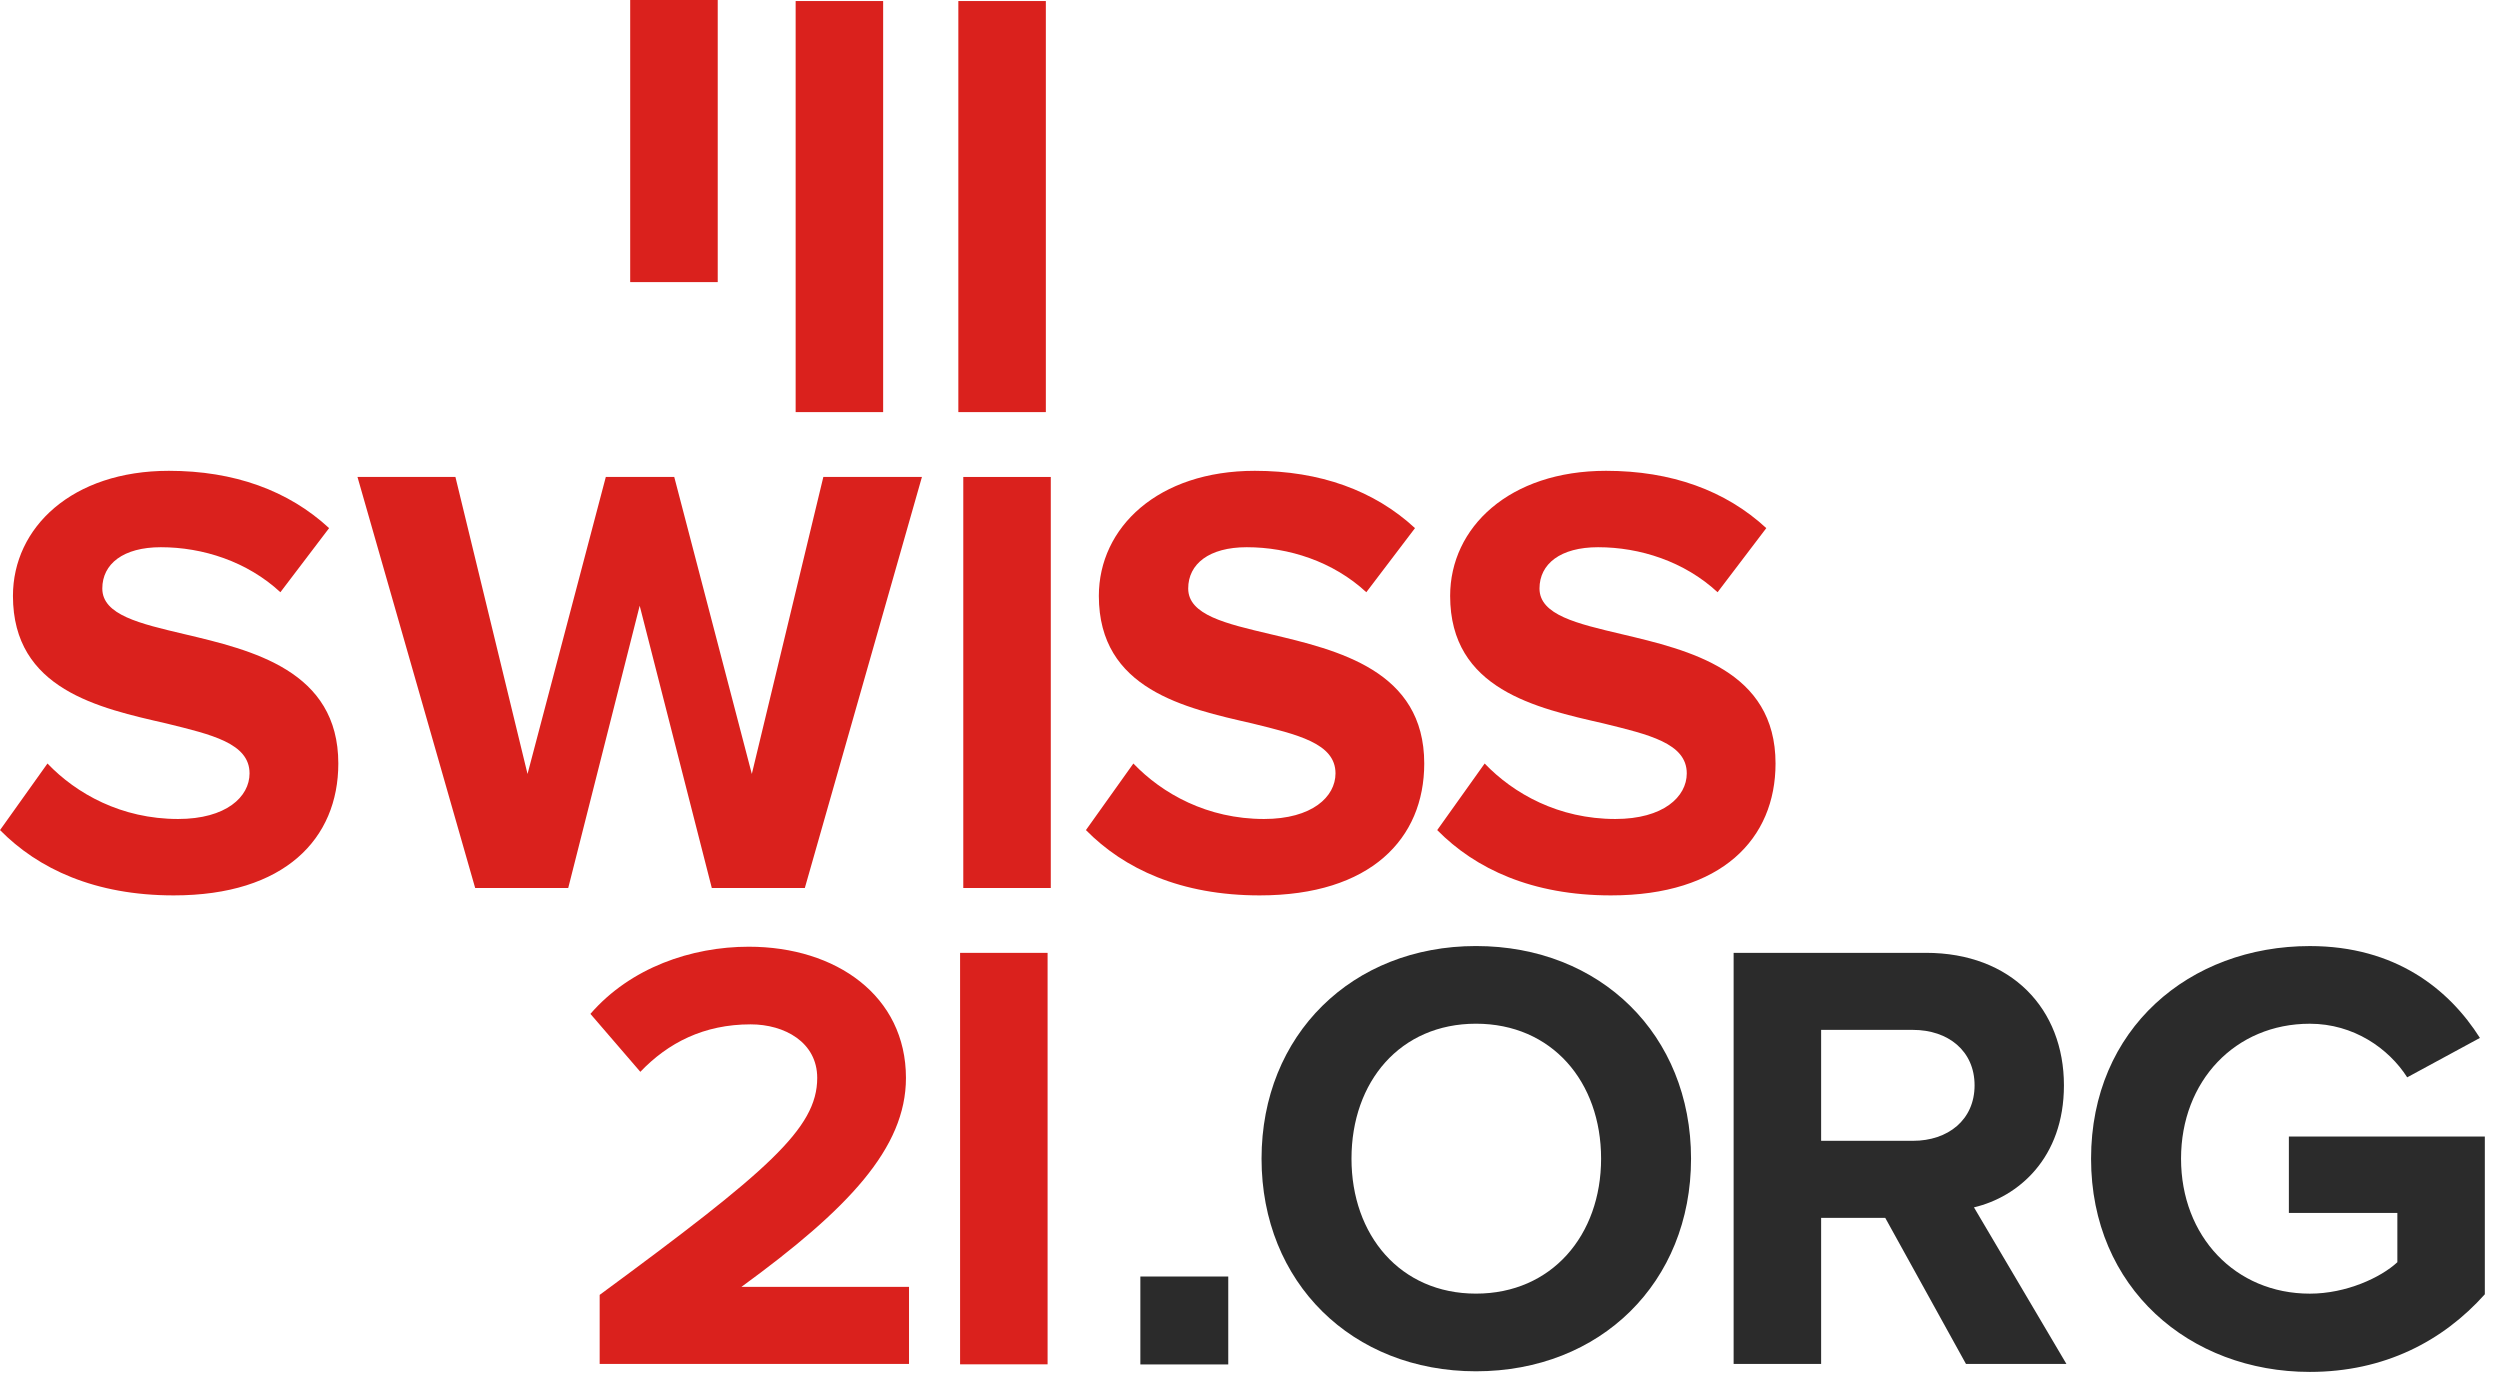
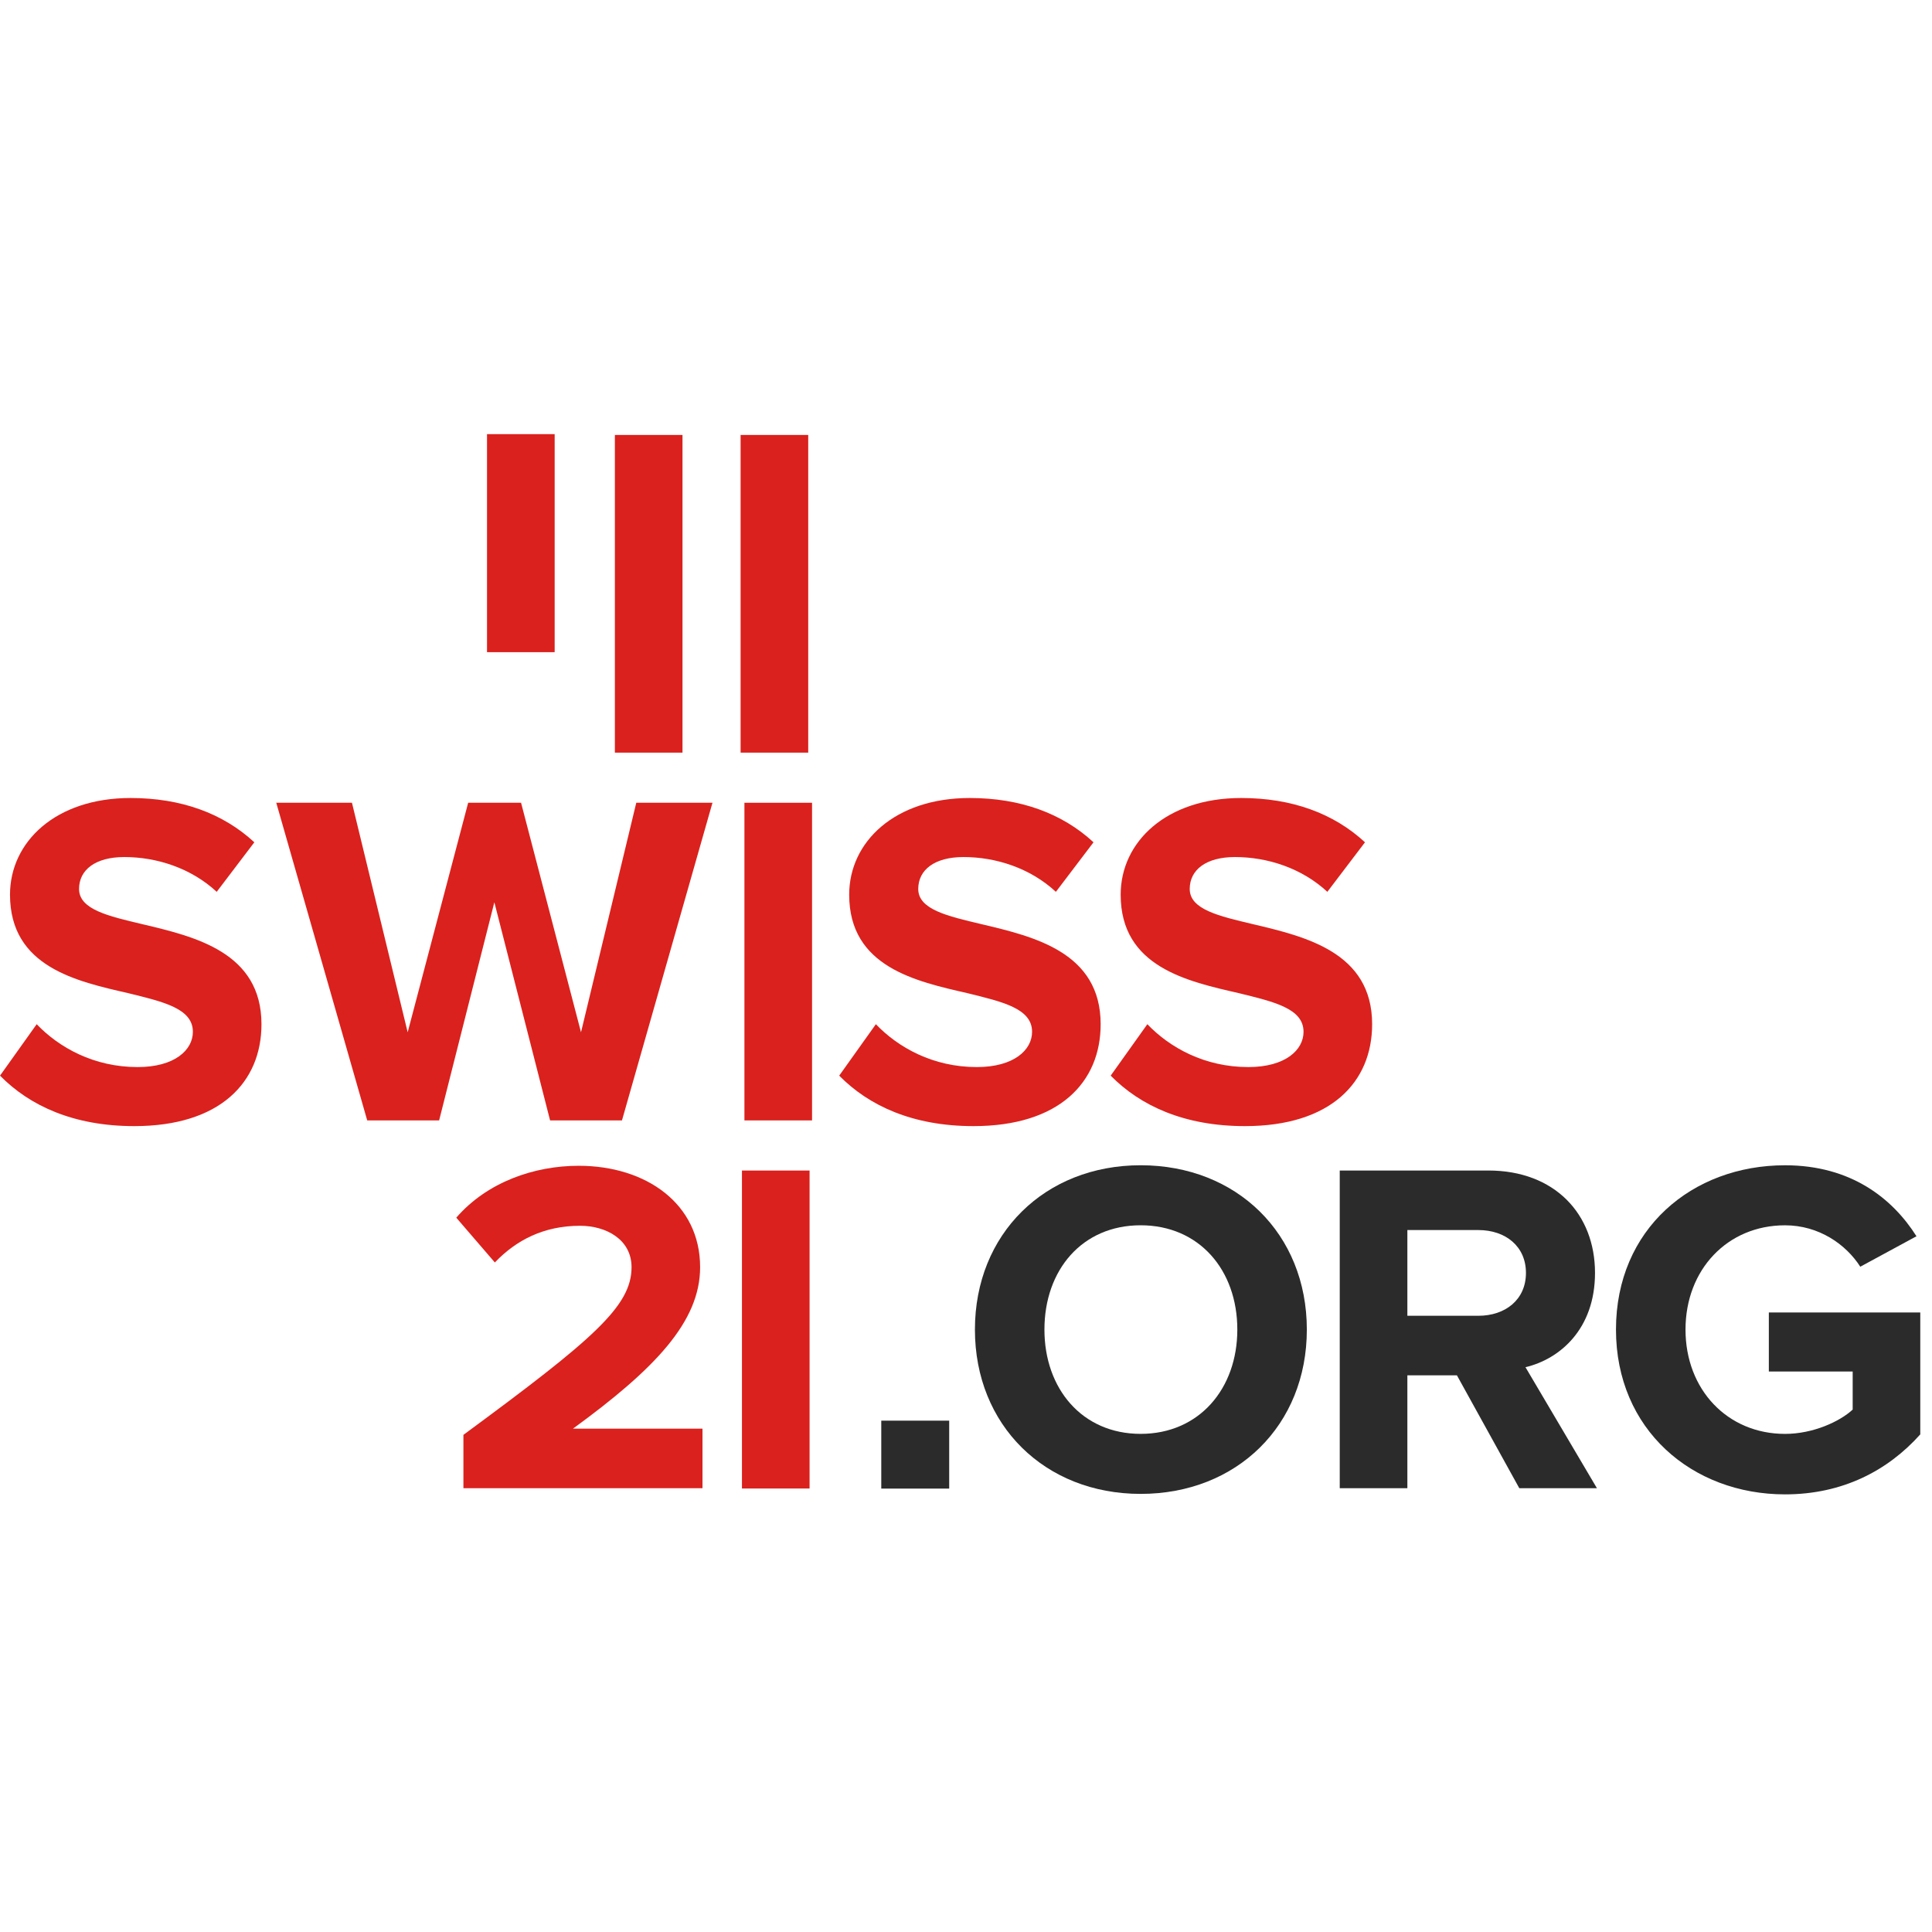
- <svg xmlns="http://www.w3.org/2000/svg" width="89px" height="49px" viewBox="0 0 89 49" version="1.1">
-   <defs />
-   <g id="8-Logo" stroke="none" stroke-width="1" fill="none" fill-rule="evenodd" transform="translate(-45, -103)">
-     <g id="Group-7" transform="translate(45, 103)">
-       <path d="M52.545,36.444 C49.847,36.444 48.113,38.506 48.113,41.249 C48.113,43.969 49.847,46.053 52.545,46.053 C55.244,46.053 56.999,43.969 56.999,41.249 C56.999,38.506 55.244,36.444 52.545,36.444 M52.545,33.679 C56.977,33.679 60.201,36.839 60.201,41.249 C60.201,45.658 56.977,48.818 52.545,48.818 C48.135,48.818 44.911,45.658 44.911,41.249 C44.911,36.839 48.135,33.679 52.545,33.679" id="Fill-1" fill="#2B2B2B" />
-       <path d="M68.101,36.664 L64.832,36.664 L64.832,40.613 L68.101,40.613 C69.351,40.613 70.295,39.867 70.295,38.638 C70.295,37.41 69.351,36.664 68.101,36.664 Z M67.114,43.355 L64.832,43.355 L64.832,48.555 L61.717,48.555 L61.717,33.921 L68.562,33.921 C71.611,33.921 73.476,35.918 73.476,38.638 C73.476,41.227 71.853,42.609 70.273,42.982 L73.564,48.555 L69.988,48.555 L67.114,43.355 Z" id="Fill-3" fill="#2B2B2B" />
-       <path d="M82.23,33.68 C85.279,33.68 87.188,35.217 88.285,36.95 L85.696,38.353 C85.038,37.322 83.788,36.445 82.23,36.445 C79.576,36.445 77.645,38.485 77.645,41.249 C77.645,44.013 79.576,46.054 82.23,46.054 C83.524,46.054 84.753,45.484 85.346,44.935 L85.346,43.18 L81.484,43.18 L81.484,40.46 L88.46,40.46 L88.46,46.076 C86.969,47.743 84.884,48.84 82.23,48.84 C77.952,48.84 74.442,45.856 74.442,41.249 C74.442,36.62 77.952,33.68 82.23,33.68" id="Fill-5" fill="#2B2B2B" />
-       <polygon id="Fill-10" fill="#DA211D" points="28.325 14.671 31.44 14.671 31.44 0.037 28.325 0.037" />
-       <polygon id="Fill-11" fill="#DA211D" points="34.117 14.671 37.232 14.671 37.232 0.037 34.117 0.037" />
-       <path d="M1.69,27.181 C2.72,28.257 4.322,29.156 6.34,29.156 C8.052,29.156 8.884,28.366 8.884,27.532 C8.884,26.457 7.524,26.15 5.923,25.755 C3.533,25.207 0.461,24.549 0.461,21.214 C0.461,18.779 2.567,16.761 6.011,16.761 C8.336,16.761 10.268,17.462 11.716,18.801 L9.982,21.083 C8.797,19.986 7.218,19.481 5.726,19.481 C4.388,19.481 3.642,20.074 3.642,20.951 C3.642,21.894 4.981,22.201 6.559,22.574 C8.973,23.145 12.044,23.868 12.044,27.181 C12.044,29.858 10.136,31.876 6.186,31.876 C3.378,31.876 1.361,30.933 0.001,29.551 L1.69,27.181 Z" id="Fill-12" fill="#DA211D" />
-       <polygon id="Fill-13" fill="#DA211D" points="22.773 21.564 20.229 31.612 16.916 31.612 12.726 16.979 16.213 16.979 18.78 27.553 21.567 16.979 24.003 16.979 26.765 27.553 29.311 16.979 32.821 16.979 28.652 31.612 25.34 31.612" />
-       <polygon id="Fill-14" fill="#DA211D" points="34.293 31.613 37.408 31.613 37.408 16.98 34.293 16.98" />
-       <path d="M40.348,27.181 C41.379,28.257 42.981,29.156 44.999,29.156 C46.71,29.156 47.544,28.366 47.544,27.532 C47.544,26.457 46.183,26.15 44.582,25.755 C42.191,25.207 39.119,24.549 39.119,21.214 C39.119,18.779 41.225,16.761 44.67,16.761 C46.995,16.761 48.926,17.462 50.374,18.801 L48.641,21.083 C47.456,19.986 45.876,19.481 44.385,19.481 C43.046,19.481 42.3,20.074 42.3,20.951 C42.3,21.894 43.639,22.201 45.218,22.574 C47.632,23.145 50.703,23.868 50.703,27.181 C50.703,29.858 48.794,31.876 44.845,31.876 C42.037,31.876 40.019,30.933 38.659,29.551 L40.348,27.181 Z" id="Fill-15" fill="#DA211D" />
-       <path d="M52.854,27.181 C53.885,28.257 55.486,29.156 57.505,29.156 C59.216,29.156 60.049,28.366 60.049,27.532 C60.049,26.457 58.689,26.15 57.088,25.755 C54.697,25.207 51.625,24.549 51.625,21.214 C51.625,18.779 53.731,16.761 57.175,16.761 C59.501,16.761 61.432,17.462 62.88,18.801 L61.146,21.083 C59.962,19.986 58.382,19.481 56.891,19.481 C55.552,19.481 54.806,20.074 54.806,20.951 C54.806,21.894 56.145,22.201 57.724,22.574 C60.137,23.145 63.209,23.868 63.209,27.181 C63.209,29.858 61.3,31.876 57.351,31.876 C54.543,31.876 52.525,30.933 51.165,29.551 L52.854,27.181 Z" id="Fill-16" fill="#DA211D" />
-       <path d="M21.348,46.098 C27.337,41.688 29.093,40.174 29.093,38.375 C29.093,37.103 27.93,36.467 26.723,36.467 C25.056,36.467 23.783,37.124 22.796,38.157 L21.019,36.094 C22.445,34.448 24.617,33.703 26.657,33.703 C29.772,33.703 32.252,35.457 32.252,38.375 C32.252,40.876 30.189,43.048 26.394,45.813 L32.361,45.813 L32.361,48.555 L21.348,48.555 L21.348,46.098 Z" id="Fill-17" fill="#DA211D" />
-       <polygon id="Fill-18" fill="#DA211D" points="34.179 48.57 37.294 48.57 37.294 33.922 34.179 33.922" />
-       <polygon id="Fill-19" fill="#DA211D" points="22.435 10.043 25.551 10.043 25.551 -0.001 22.435 -0.001" />
-       <polygon id="Fill-20" fill="#2B2B2B" points="40.597 48.574 43.726 48.574 43.726 45.444 40.597 45.444" />
+ <svg xmlns="http://www.w3.org/2000/svg" width="89" height="89" viewBox="0 0 89 89" version="1.1" id="svg24">
+   <defs id="defs6" />
+   <g id="8-Logo" transform="translate(-45,-83)" style="fill:none;fill-rule:evenodd;stroke:none;stroke-width:1">
+     <g id="Group-7" transform="translate(45,103)">
+       <path d="m 52.545,36.444 c -2.698,0 -4.432,2.062 -4.432,4.805 0,2.72 1.734,4.804 4.432,4.804 2.699,0 4.454,-2.084 4.454,-4.804 0,-2.743 -1.755,-4.805 -4.454,-4.805 m 0,-2.765 c 4.432,0 7.656,3.16 7.656,7.57 0,4.409 -3.224,7.569 -7.656,7.569 -4.41,0 -7.634,-3.16 -7.634,-7.569 0,-4.41 3.224,-7.57 7.634,-7.57" id="Fill-1" style="fill:#2b2b2b" />
+       <path d="m 68.101,36.664 h -3.269 v 3.949 h 3.269 c 1.25,0 2.194,-0.746 2.194,-1.975 0,-1.228 -0.944,-1.974 -2.194,-1.974 z m -0.987,6.691 h -2.282 v 5.2 h -3.115 V 33.921 h 6.845 c 3.049,0 4.914,1.997 4.914,4.717 0,2.589 -1.623,3.971 -3.203,4.344 l 3.291,5.573 h -3.576 z" id="Fill-3" style="fill:#2b2b2b" />
+       <path d="m 82.23,33.68 c 3.049,0 4.958,1.537 6.055,3.27 l -2.589,1.403 c -0.658,-1.031 -1.908,-1.908 -3.466,-1.908 -2.654,0 -4.585,2.04 -4.585,4.804 0,2.764 1.931,4.805 4.585,4.805 1.294,0 2.523,-0.57 3.116,-1.119 v -1.755 h -3.862 v -2.72 h 6.976 v 5.616 c -1.491,1.667 -3.576,2.764 -6.23,2.764 -4.278,0 -7.788,-2.984 -7.788,-7.591 0,-4.629 3.51,-7.569 7.788,-7.569" id="Fill-5" style="fill:#2b2b2b" />
+       <polygon id="Fill-10" points="31.44,14.671 31.44,0.037 28.325,0.037 28.325,14.671 " style="fill:#da211d" />
+       <polygon id="Fill-11" points="37.232,14.671 37.232,0.037 34.117,0.037 34.117,14.671 " style="fill:#da211d" />
+       <path d="m 1.69,27.181 c 1.031,1.076 2.632,1.975 4.651,1.975 1.711,0 2.544,-0.79 2.544,-1.624 0,-1.075 -1.36,-1.382 -2.961,-1.777 -2.391,-0.548 -5.463,-1.206 -5.463,-4.541 0,-2.435 2.106,-4.453 5.551,-4.453 2.325,0 4.256,0.701 5.704,2.04 l -1.733,2.282 c -1.185,-1.097 -2.765,-1.602 -4.256,-1.602 -1.339,0 -2.085,0.593 -2.085,1.47 0,0.943 1.339,1.25 2.918,1.623 2.414,0.571 5.485,1.294 5.485,4.607 0,2.677 -1.909,4.695 -5.858,4.695 -2.808,0 -4.826,-0.943 -6.186,-2.325 z" id="Fill-12" style="fill:#da211d" />
+       <polygon id="Fill-13" points="18.78,27.553 21.567,16.979 24.003,16.979 26.765,27.553 29.311,16.979 32.821,16.979 28.652,31.612 25.34,31.612 22.773,21.564 20.229,31.612 16.916,31.612 12.726,16.979 16.213,16.979 " style="fill:#da211d" />
+       <polygon id="Fill-14" points="37.408,31.613 37.408,16.98 34.293,16.98 34.293,31.613 " style="fill:#da211d" />
+       <path d="m 40.348,27.181 c 1.031,1.076 2.633,1.975 4.651,1.975 1.711,0 2.545,-0.79 2.545,-1.624 0,-1.075 -1.361,-1.382 -2.962,-1.777 -2.391,-0.548 -5.463,-1.206 -5.463,-4.541 0,-2.435 2.106,-4.453 5.551,-4.453 2.325,0 4.256,0.701 5.704,2.04 l -1.733,2.282 c -1.185,-1.097 -2.765,-1.602 -4.256,-1.602 -1.339,0 -2.085,0.593 -2.085,1.47 0,0.943 1.339,1.25 2.918,1.623 2.414,0.571 5.485,1.294 5.485,4.607 0,2.677 -1.909,4.695 -5.858,4.695 -2.808,0 -4.826,-0.943 -6.186,-2.325 z" id="Fill-15" style="fill:#da211d" />
+       <path d="m 52.854,27.181 c 1.031,1.076 2.632,1.975 4.651,1.975 1.711,0 2.544,-0.79 2.544,-1.624 0,-1.075 -1.36,-1.382 -2.961,-1.777 -2.391,-0.548 -5.463,-1.206 -5.463,-4.541 0,-2.435 2.106,-4.453 5.55,-4.453 2.326,0 4.257,0.701 5.705,2.04 l -1.734,2.282 c -1.184,-1.097 -2.764,-1.602 -4.255,-1.602 -1.339,0 -2.085,0.593 -2.085,1.47 0,0.943 1.339,1.25 2.918,1.623 2.413,0.571 5.485,1.294 5.485,4.607 0,2.677 -1.909,4.695 -5.858,4.695 -2.808,0 -4.826,-0.943 -6.186,-2.325 z" id="Fill-16" style="fill:#da211d" />
+       <path d="m 21.348,46.098 c 5.989,-4.41 7.745,-5.924 7.745,-7.723 0,-1.272 -1.163,-1.908 -2.37,-1.908 -1.667,0 -2.94,0.657 -3.927,1.69 l -1.777,-2.063 c 1.426,-1.646 3.598,-2.391 5.638,-2.391 3.115,0 5.595,1.754 5.595,4.672 0,2.501 -2.063,4.673 -5.858,7.438 h 5.967 v 2.742 h -11.013 z" id="Fill-17" style="fill:#da211d" />
+       <polygon id="Fill-18" points="37.294,48.57 37.294,33.922 34.179,33.922 34.179,48.57 " style="fill:#da211d" />
+       <polygon id="Fill-19" points="25.551,10.043 25.551,-0.001 22.435,-0.001 22.435,10.043 " style="fill:#da211d" />
+       <polygon id="Fill-20" points="43.726,48.574 43.726,45.444 40.597,45.444 40.597,48.574 " style="fill:#2b2b2b" />
    </g>
  </g>
</svg>
